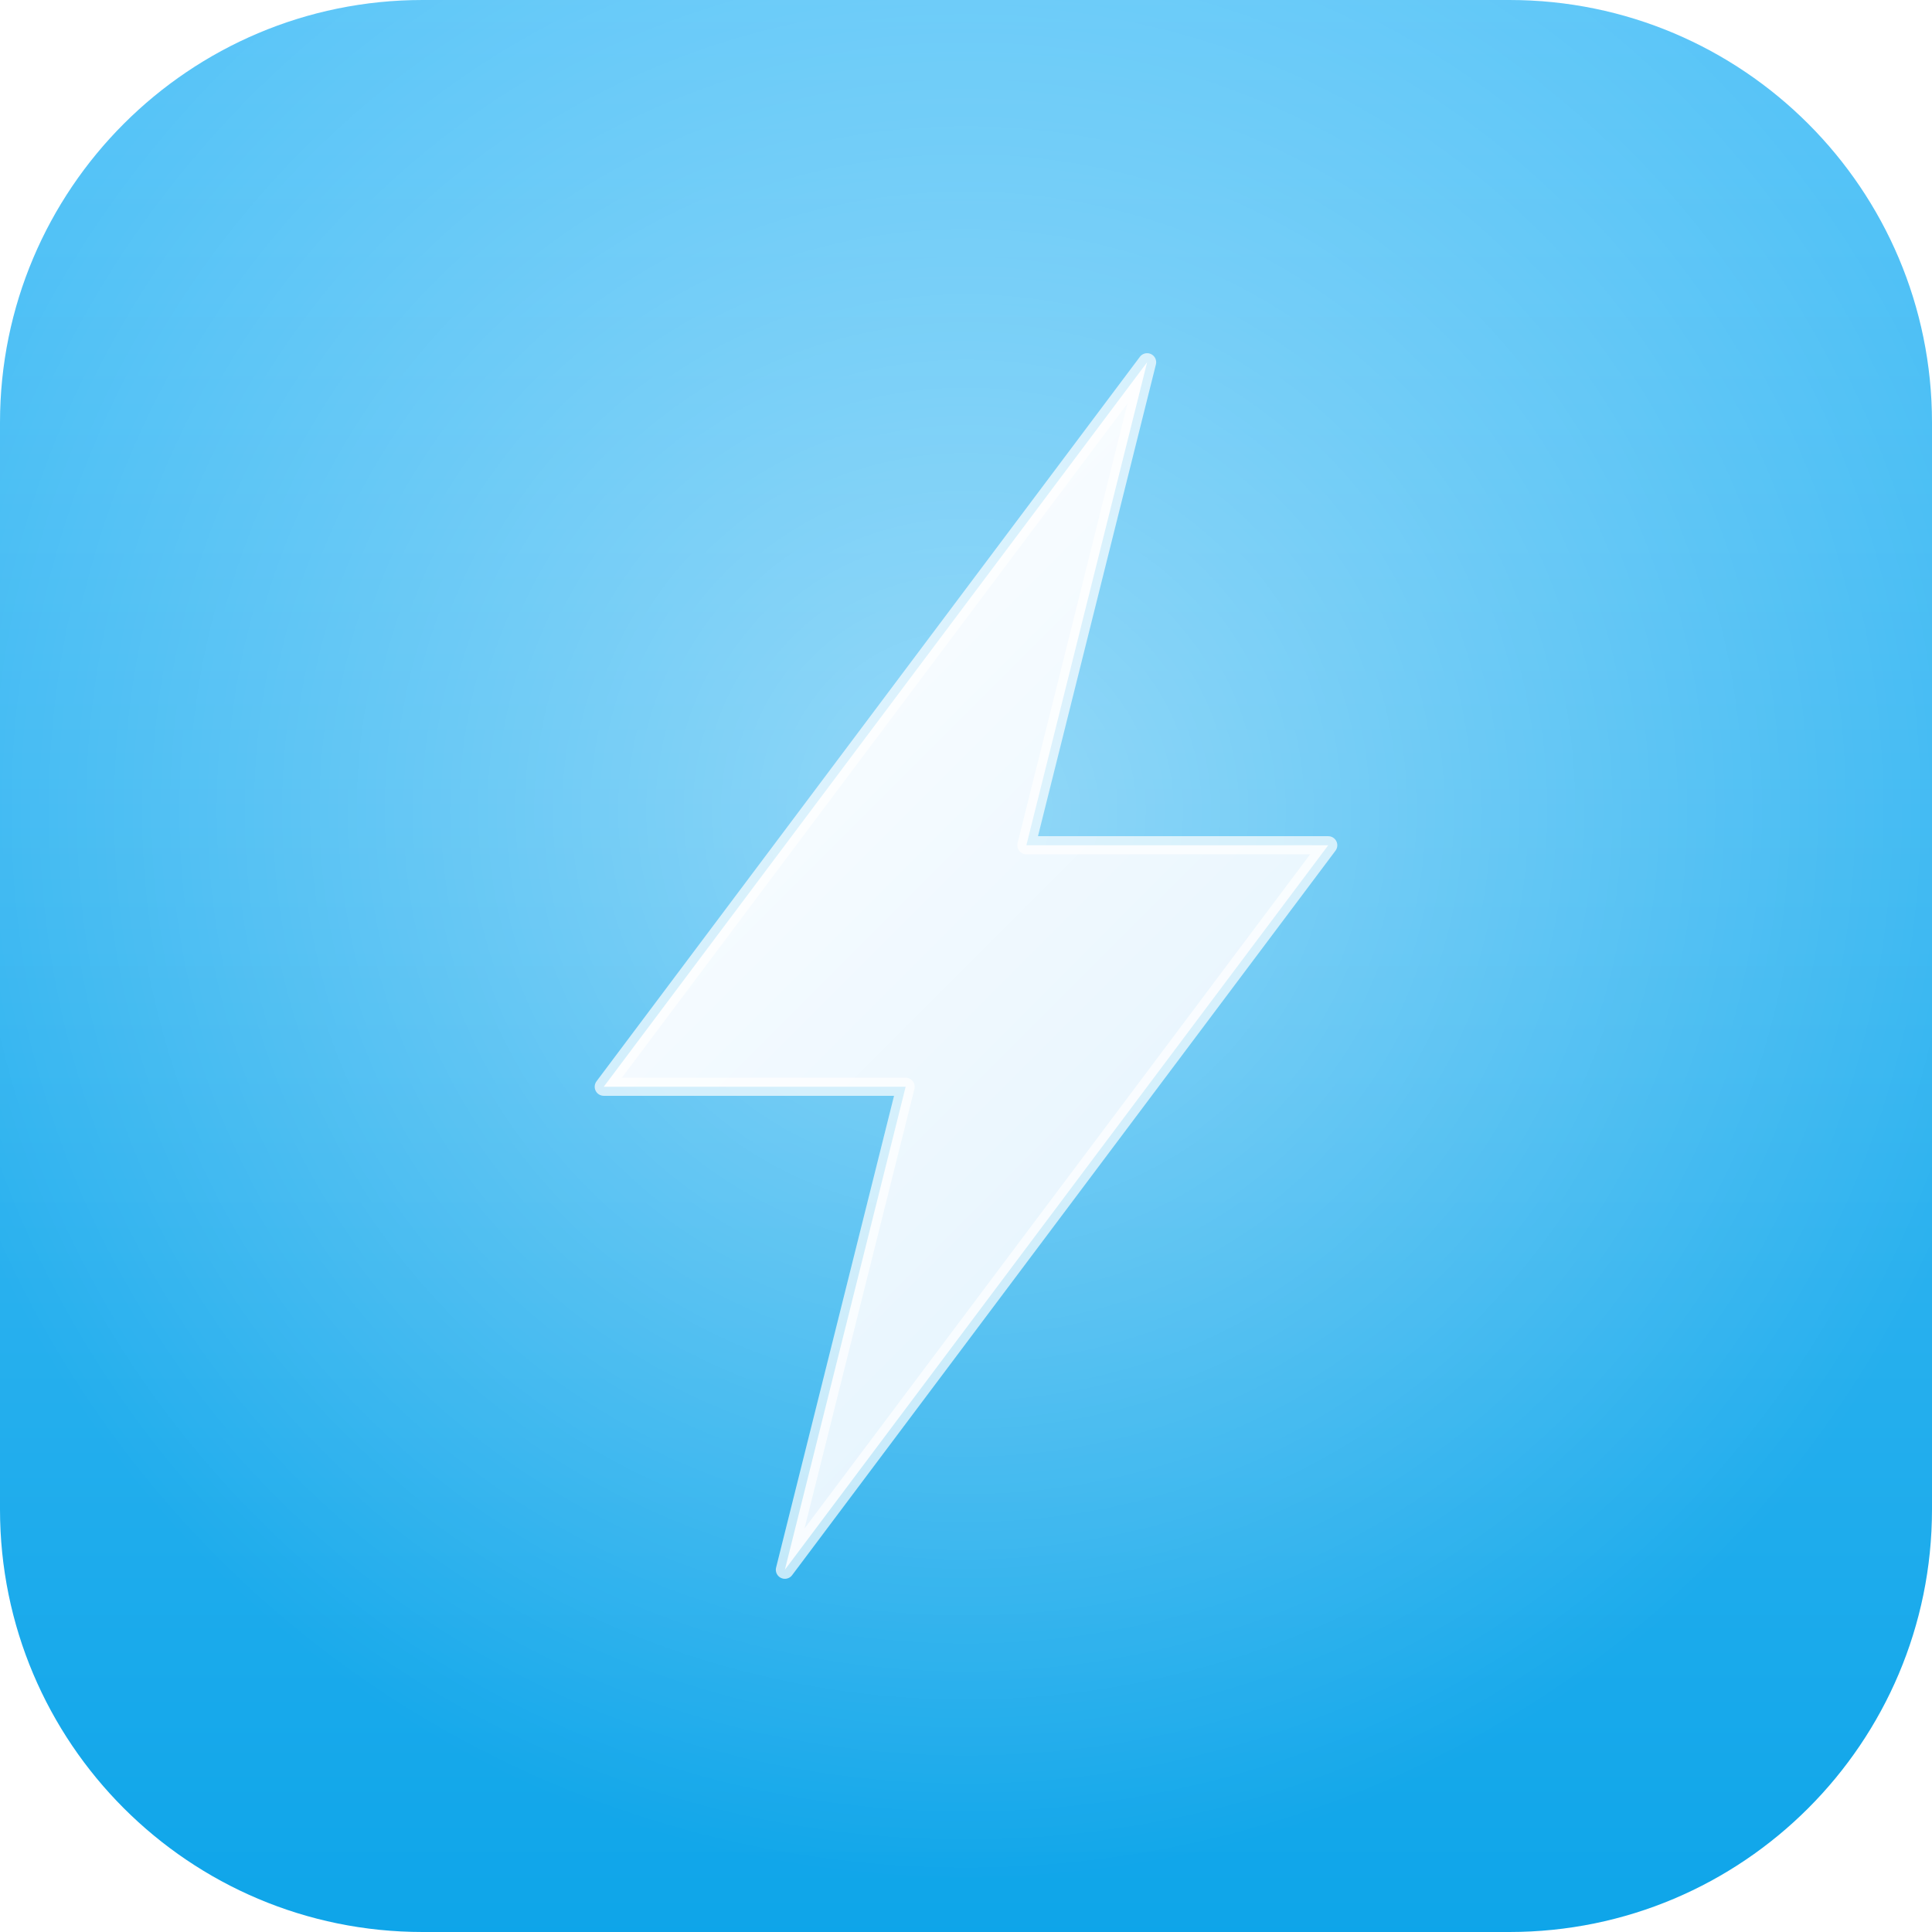
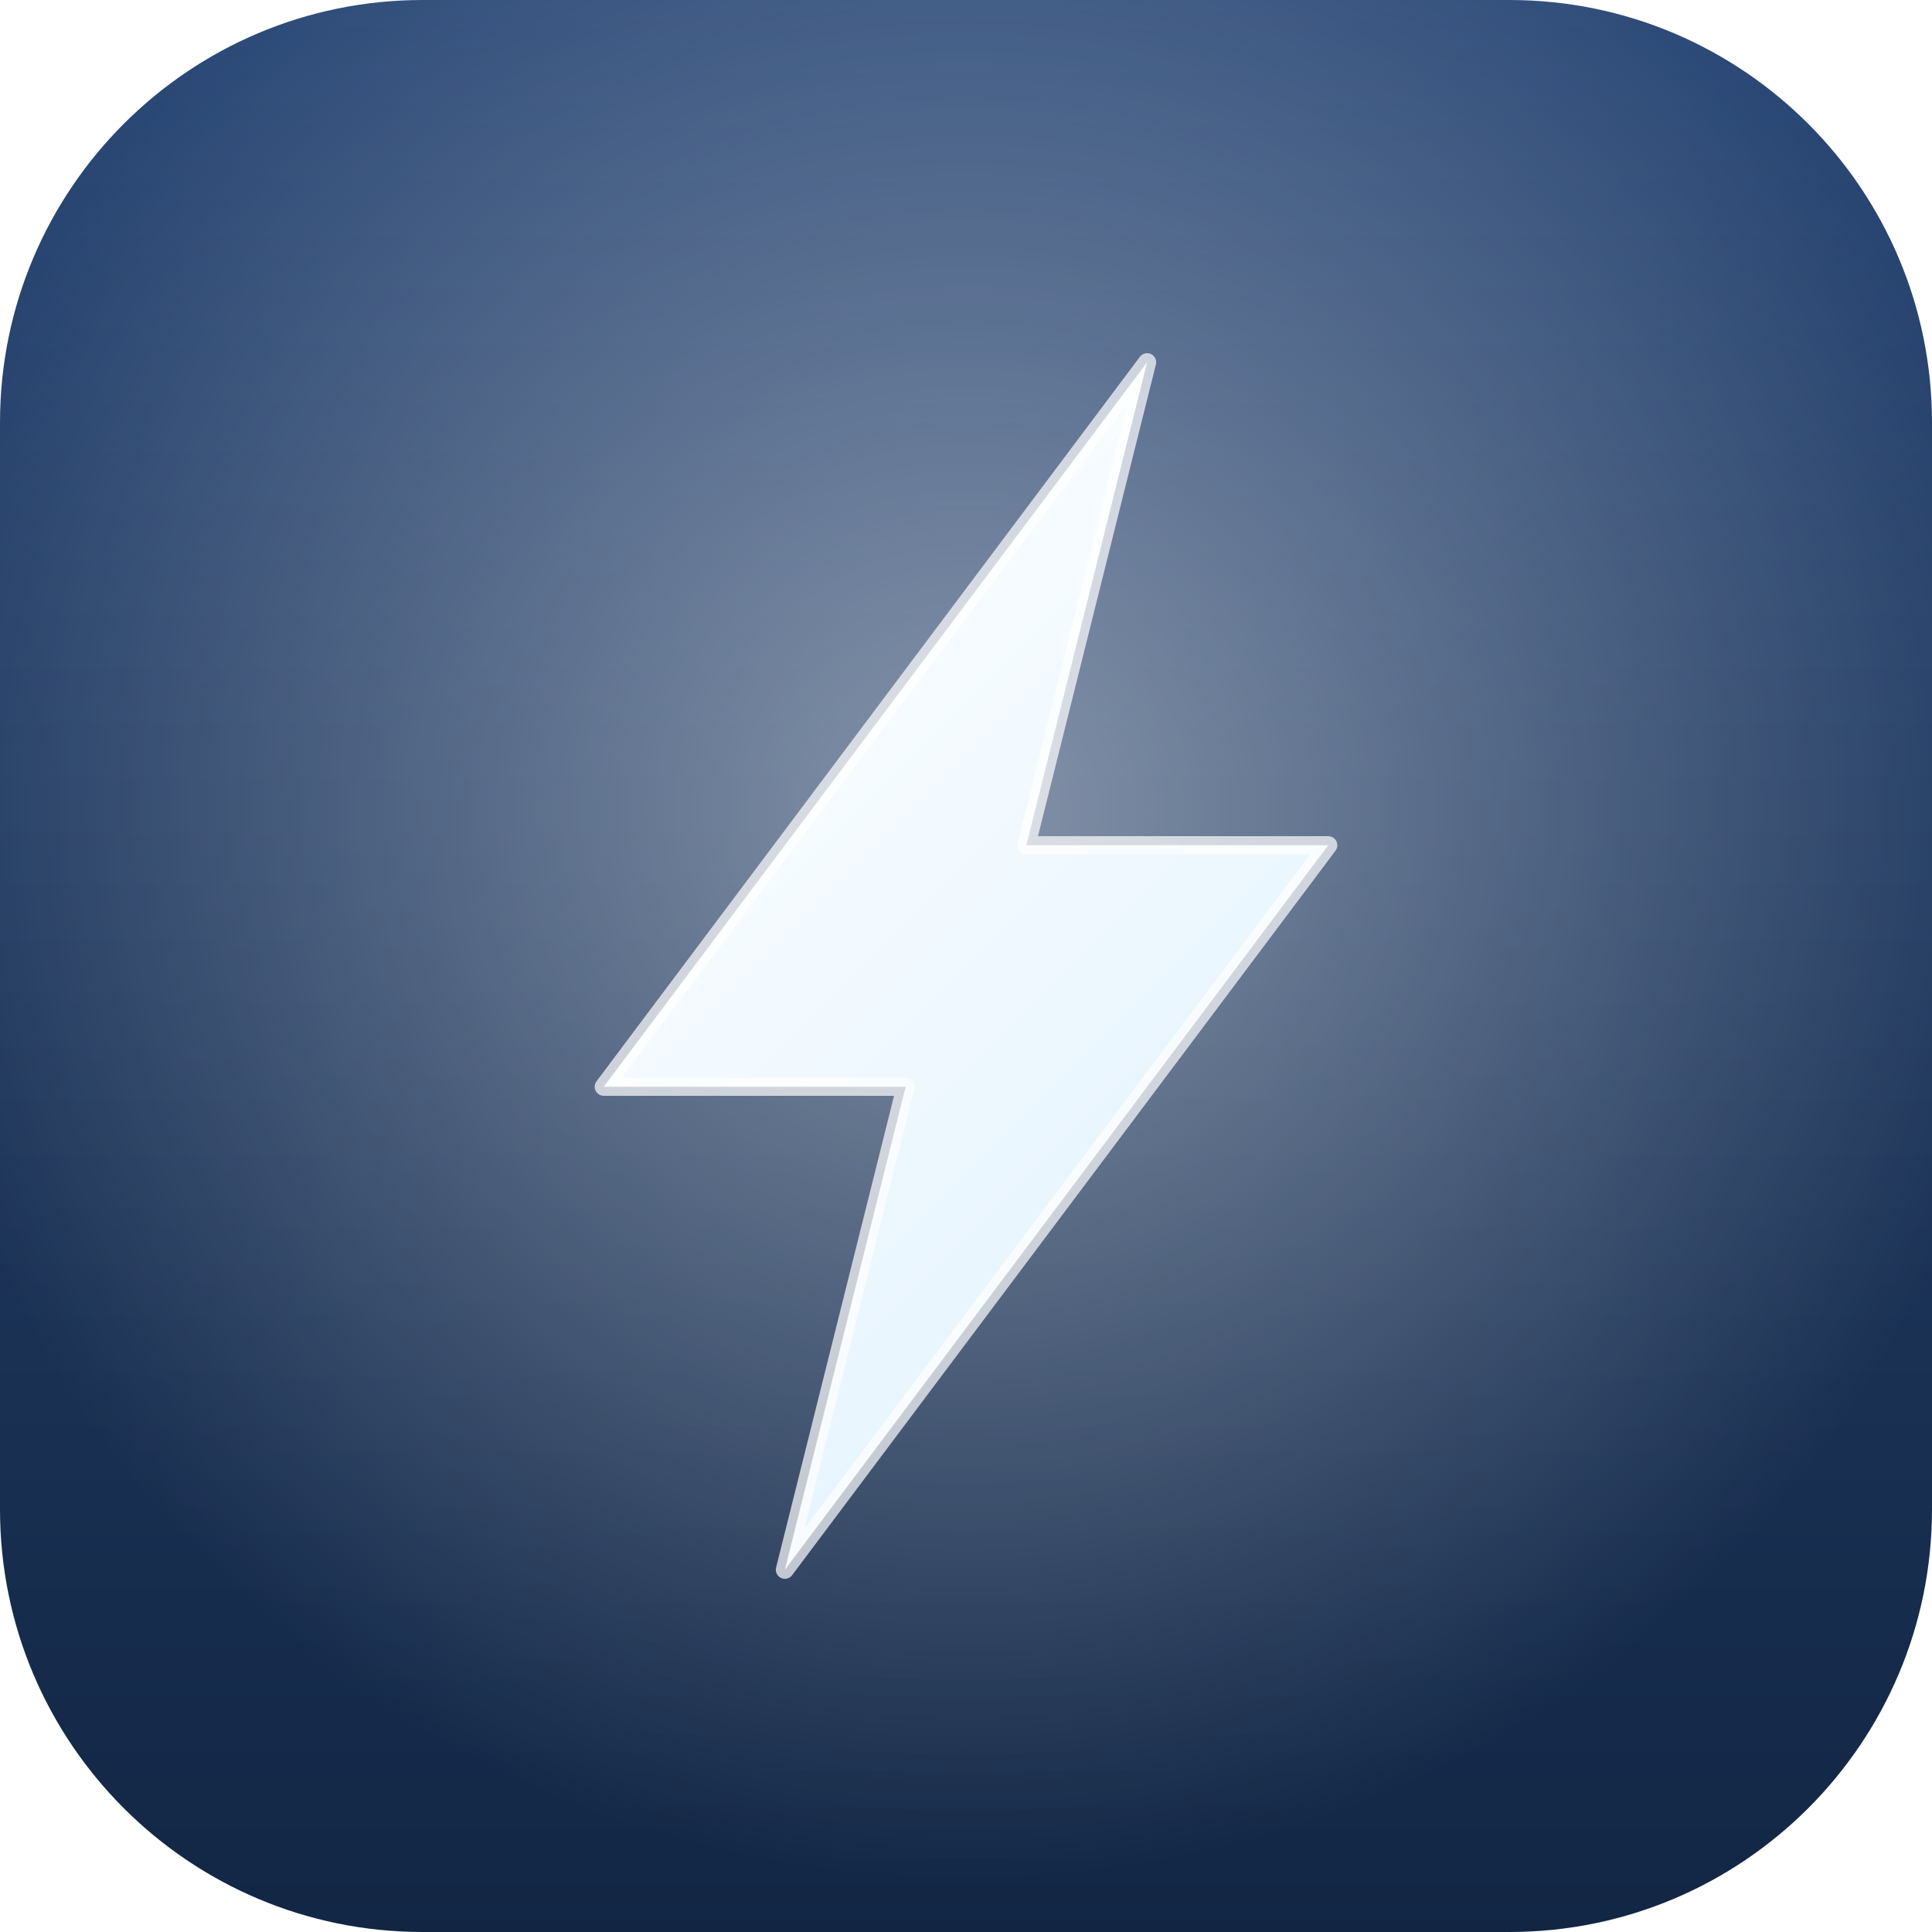
<svg xmlns="http://www.w3.org/2000/svg" viewBox="0 0 64 64" width="32" height="32" role="img" aria-label="Brainstorm">
  <defs>
    <linearGradient id="bmm-bg" x1="0.5" y1="0" x2="0.5" y2="1">
-       <stop offset="0%" stop-color="#5cc6f8" />
-       <stop offset="100%" stop-color="#0ea5e9" />
+       <stop offset="0%" stop-color="#2c4a78" />
+       <stop offset="100%" stop-color="#122644" />
    </linearGradient>
    <radialGradient id="bmm-halo" cx="0.5" cy="0.42" r="0.55">
      <stop offset="0%" stop-color="#ffffff" stop-opacity="0.45" />
      <stop offset="100%" stop-color="#ffffff" stop-opacity="0" />
    </radialGradient>
    <linearGradient id="bmm-bolt" x1="0.2" y1="0" x2="0.8" y2="1">
      <stop offset="0%" stop-color="#ffffff" />
      <stop offset="100%" stop-color="#e0f2fe" />
    </linearGradient>
  </defs>
  <rect width="64" height="64" rx="14" fill="url(#bmm-bg)" />
  <rect width="64" height="64" rx="14" fill="url(#bmm-halo)" />
  <path d="M 38 12 L 20 36 L 30 36 L 26 52 L 44 28 L 34 28 Z" fill="url(#bmm-bolt)" stroke="rgba(255,255,255,0.7)" stroke-width="0.6" stroke-linejoin="round" />
</svg>
